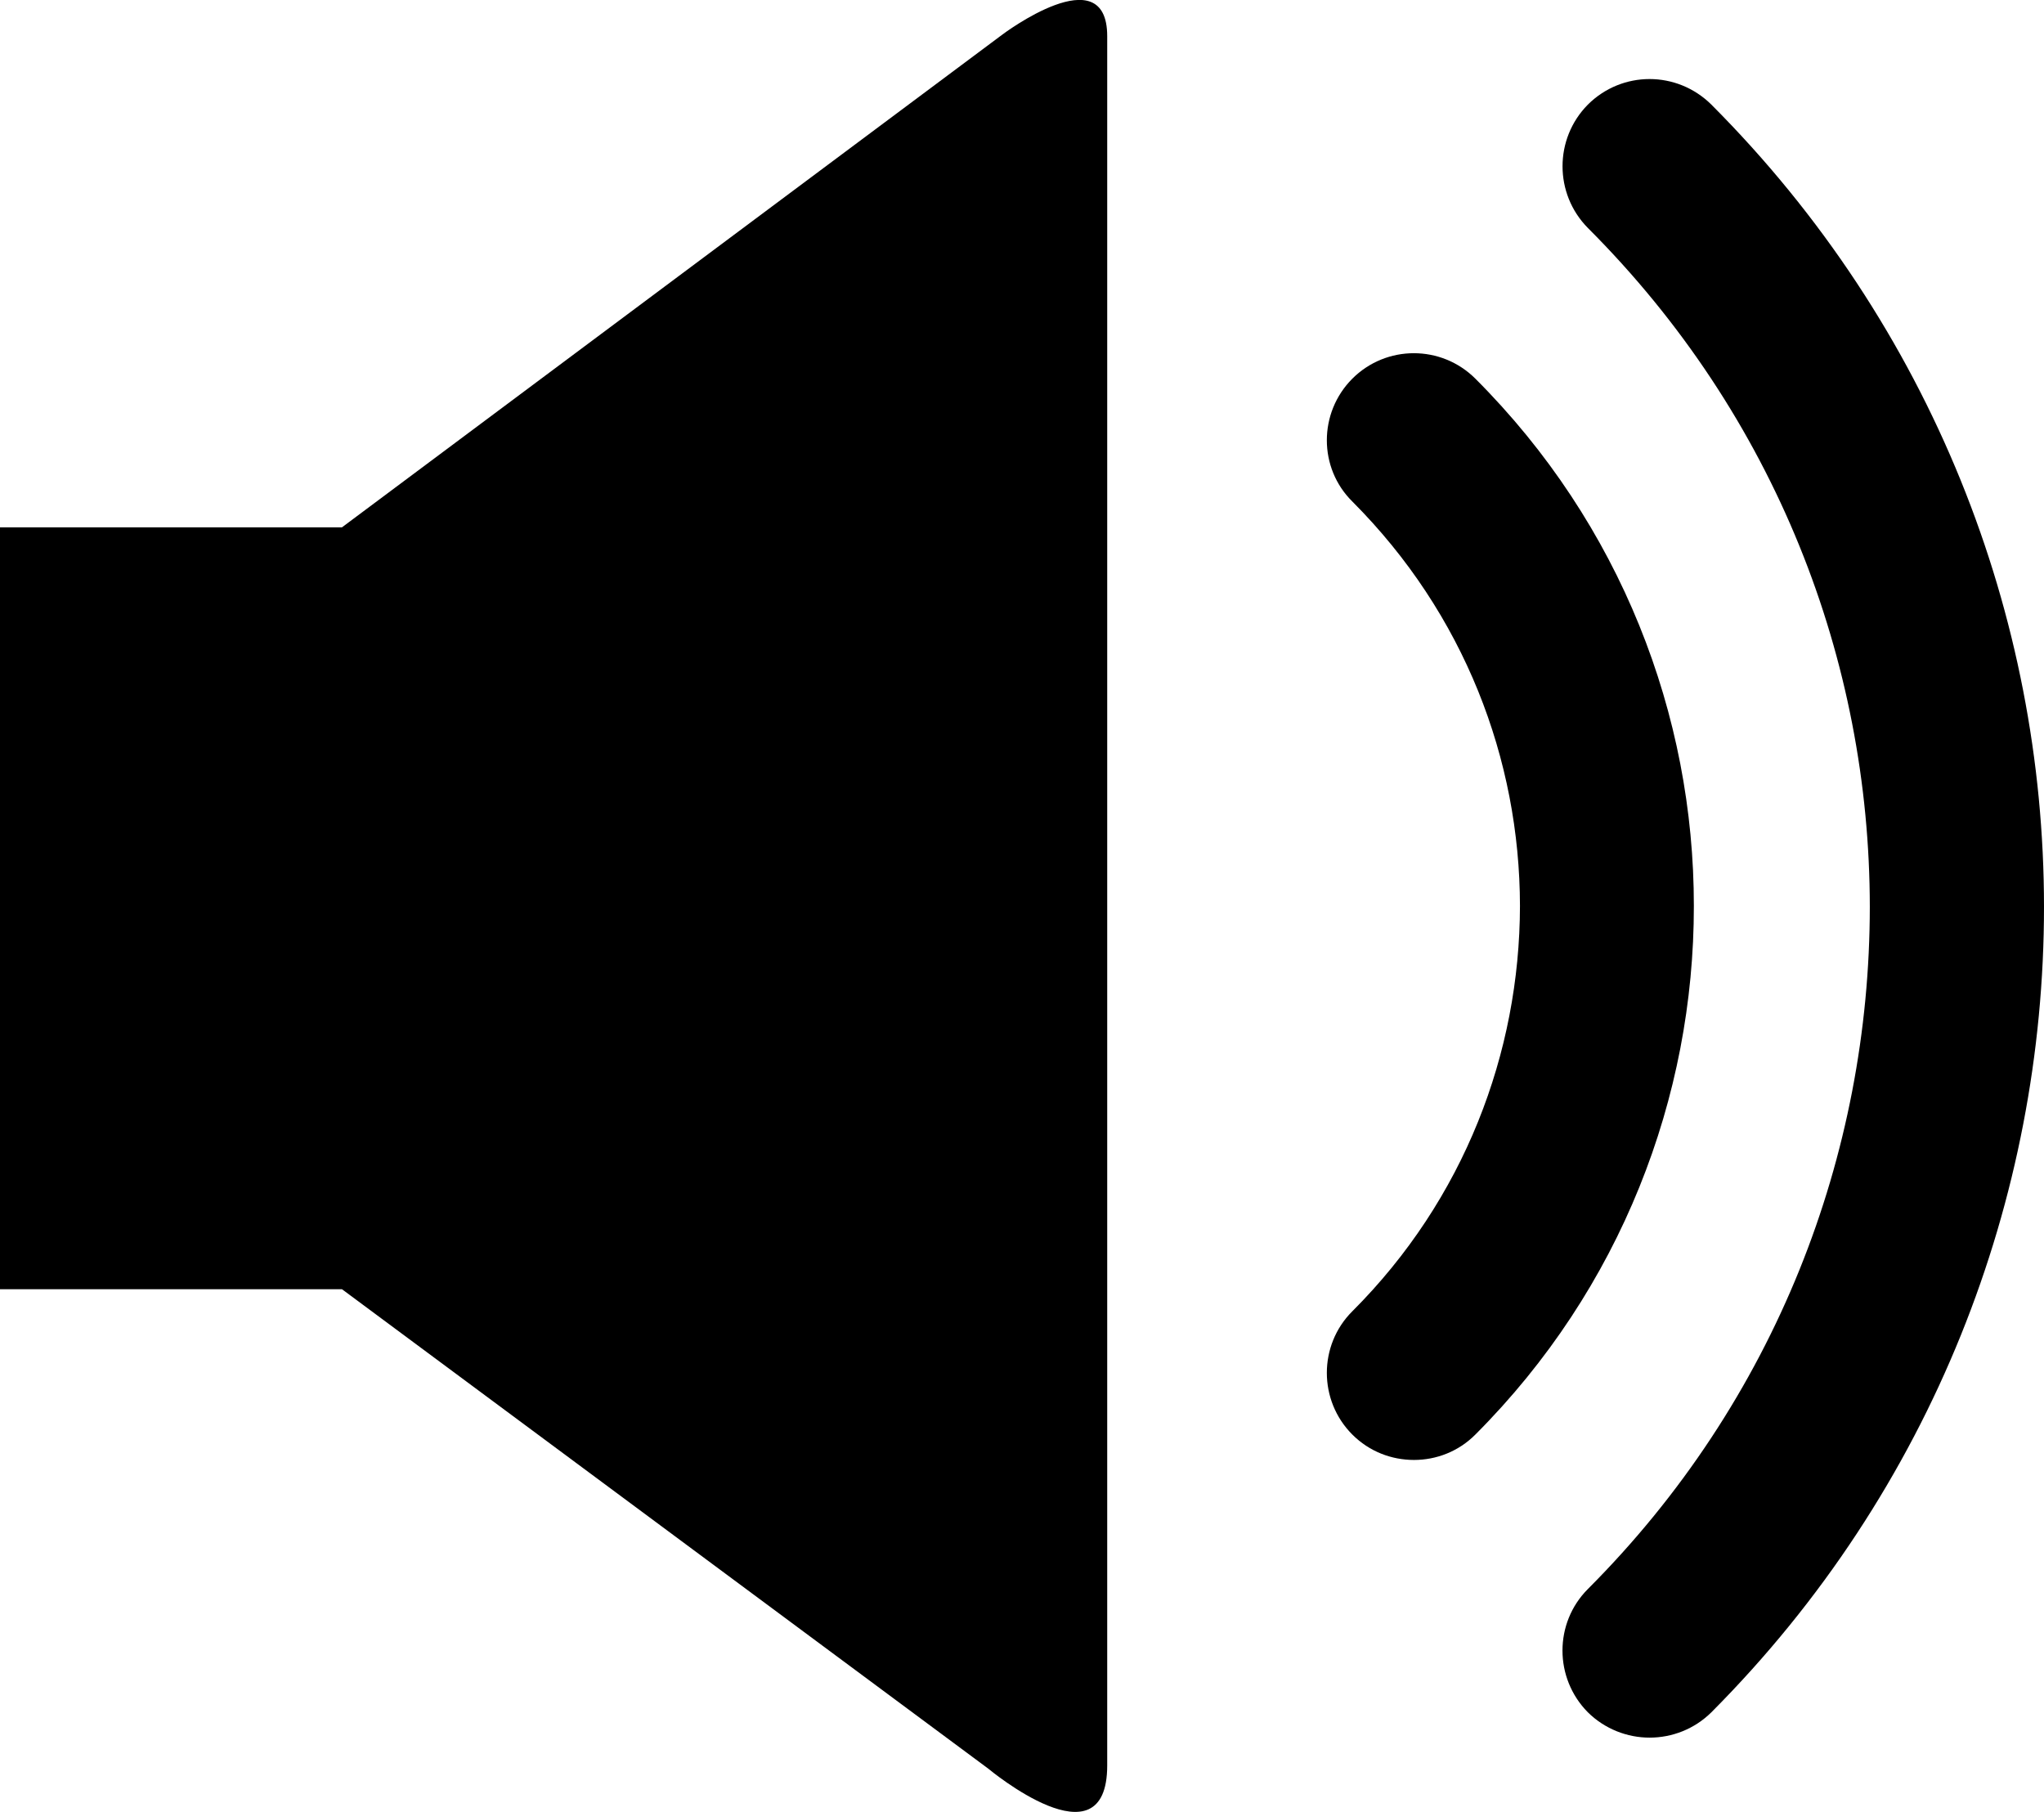
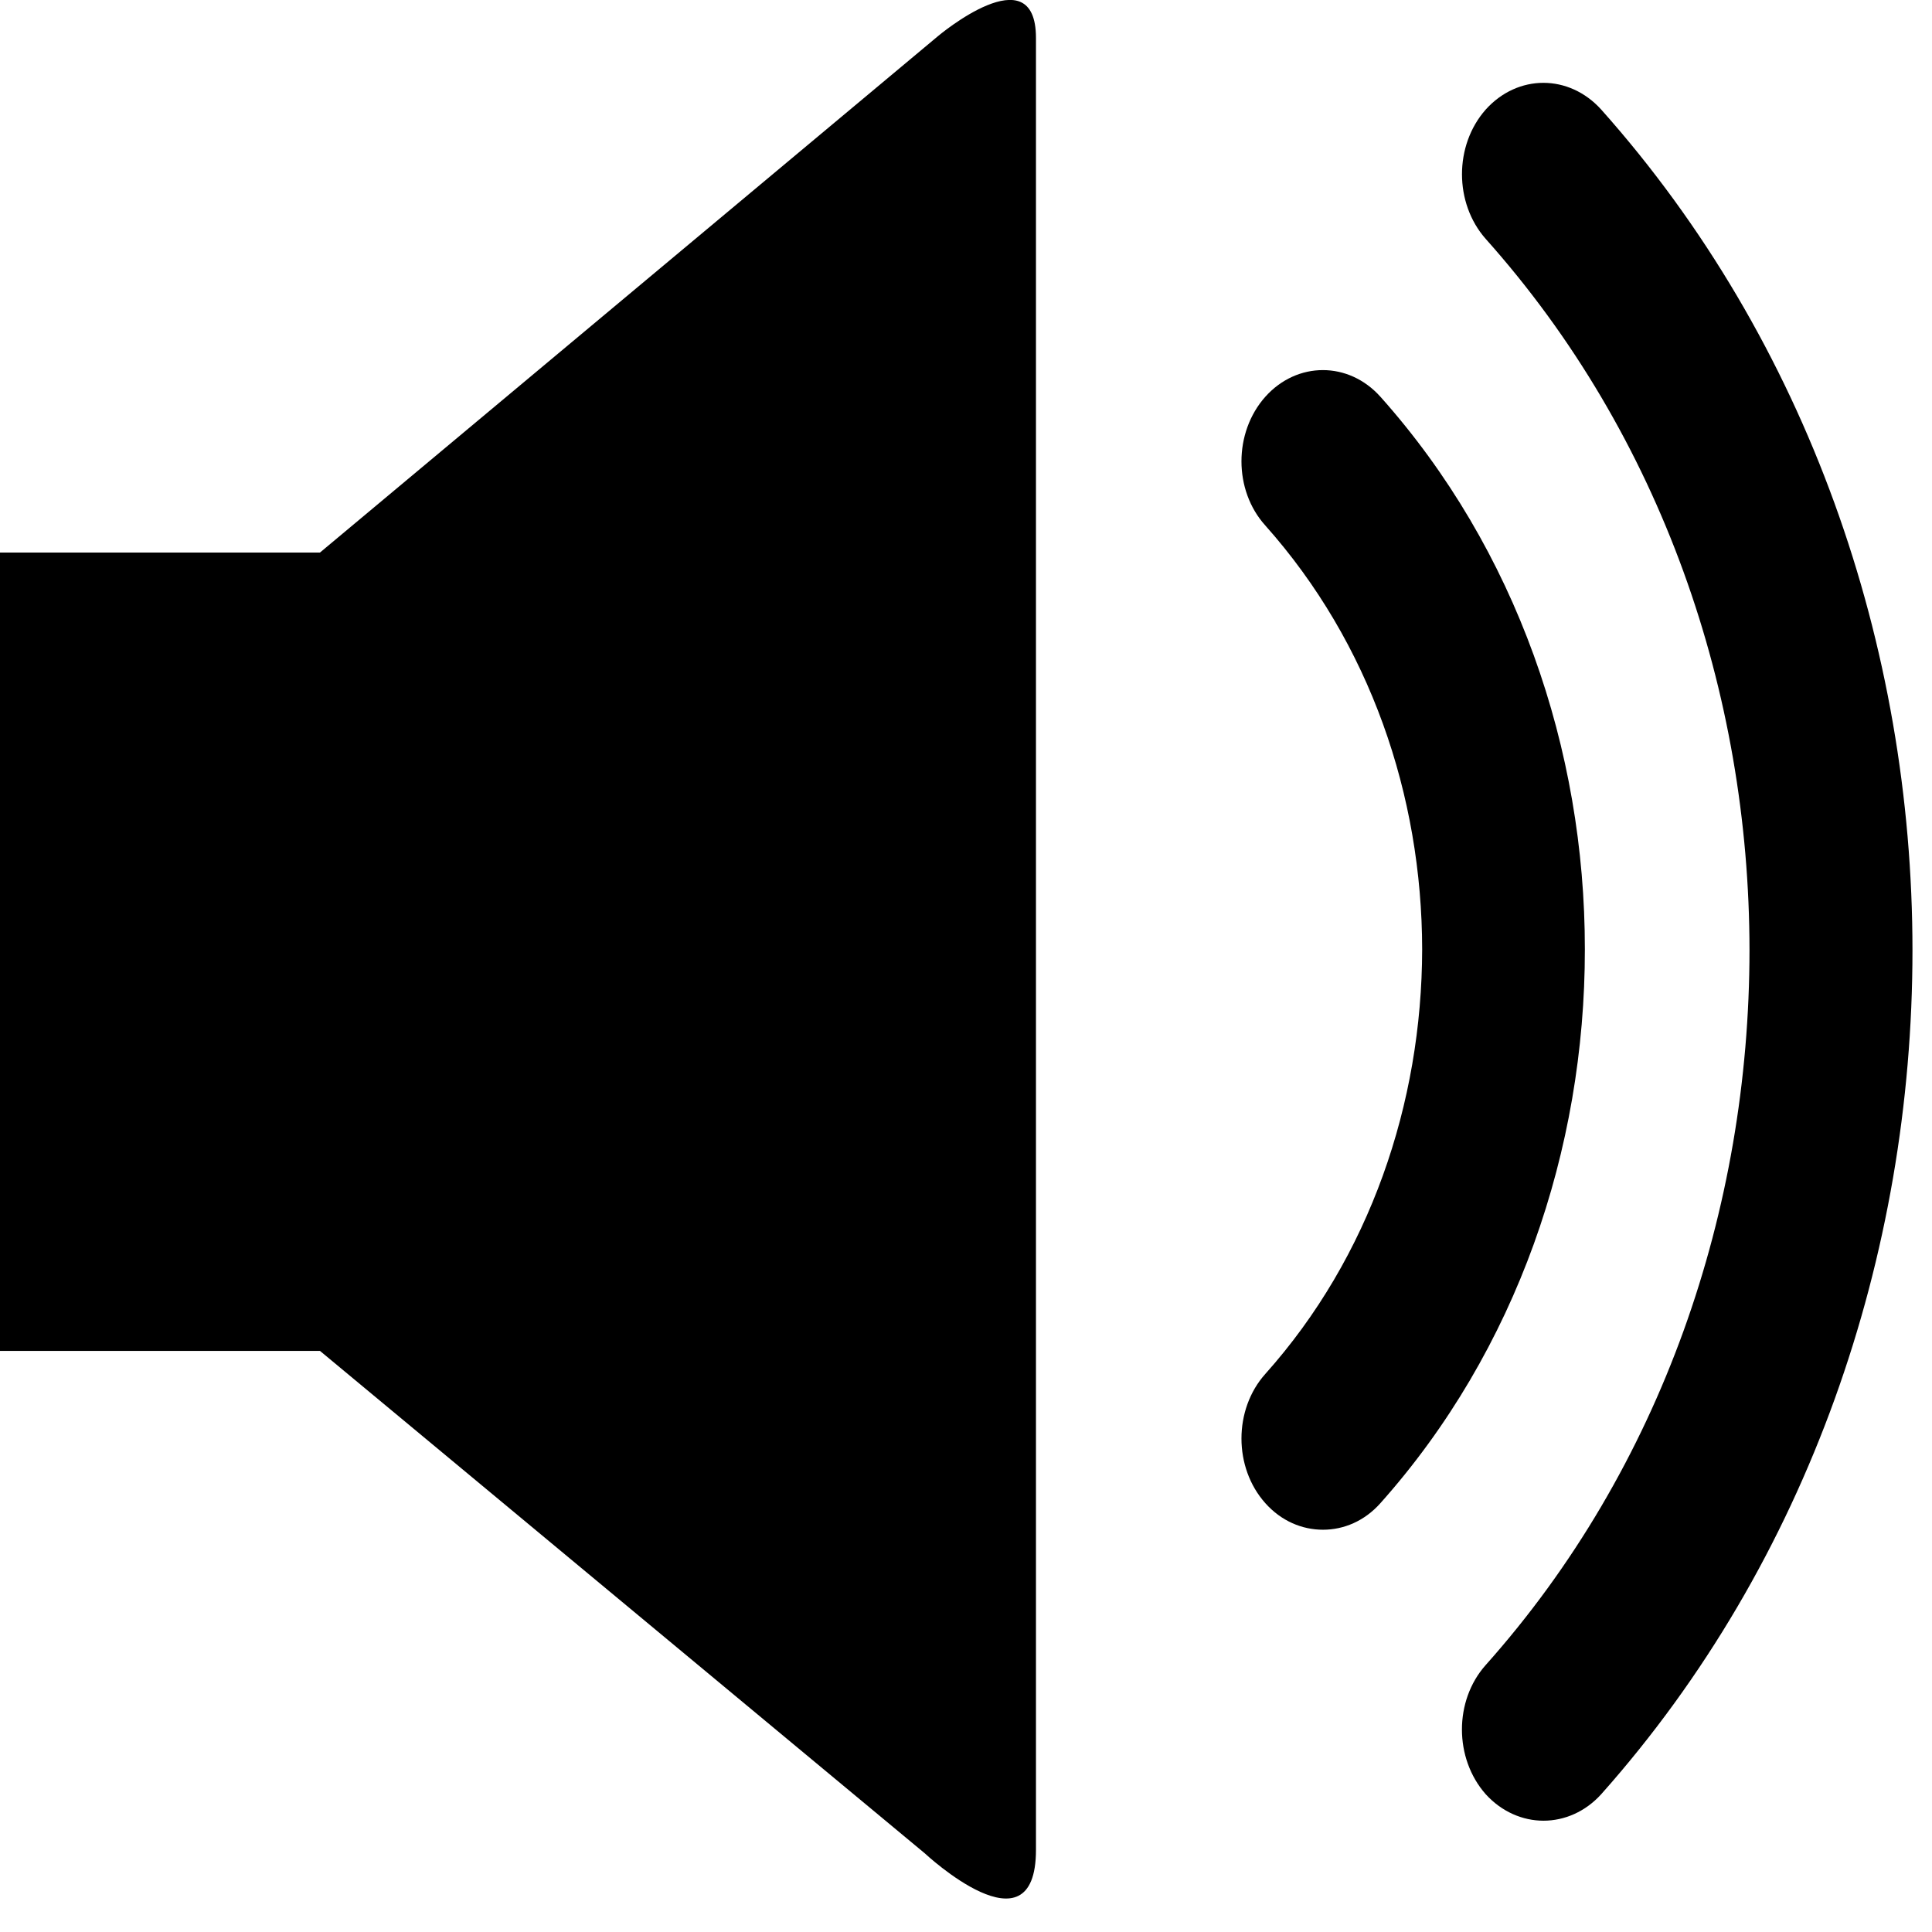
- <svg xmlns="http://www.w3.org/2000/svg" version="1.1" x="0px" y="0px" width="27.717px" height="24.567px" viewBox="0 0 27.717 24.567" style="enable-background:new 0 0 27.717 24.567;" xml:space="preserve">
-   <g id="c74_volume">
-     <path style="fill:#000000;" d="M4.637,7.15H0V17.48h4.637l8.766,6.502c0,0,1.611,1.346,1.611-0.045c0-1.395,0-22.177,0-23.446   c0-1.092-1.418-0.025-1.418-0.025L4.637,7.15z" />
-     <path style="fill:#000000;" d="M20.006,5.134c-0.461-0.46-1.207-0.46-1.668,0c-0.461,0.462-0.461,1.211,0,1.666   c1.518,1.521,2.27,3.495,2.273,5.484c-0.004,1.993-0.756,3.979-2.273,5.495c-0.461,0.459-0.461,1.211,0,1.672   c0.23,0.23,0.531,0.344,0.836,0.344c0.301,0,0.602-0.113,0.832-0.344c1.977-1.979,2.965-4.578,2.963-7.167   C22.971,9.698,21.98,7.107,20.006,5.134z" />
-     <path style="fill:#000000;" d="M23.207,1.419c-0.467-0.463-1.211-0.463-1.676,0c-0.457,0.463-0.457,1.208,0,1.671   c2.549,2.548,3.822,5.869,3.824,9.206c-0.002,3.352-1.27,6.694-3.824,9.25c-0.459,0.461-0.457,1.207,0,1.67   c0.232,0.229,0.537,0.344,0.838,0.344c0.303,0,0.607-0.115,0.838-0.344c3.006-3.018,4.51-6.973,4.51-10.92   C27.717,8.362,26.203,4.421,23.207,1.419z" />
+ <svg xmlns="http://www.w3.org/2000/svg" width="28px" height="28px" viewBox="0 0 28 28" version="1.1">
+   <defs />
+   <g id="Page-1" stroke="none" stroke-width="1" fill="none" fill-rule="evenodd">
+     <g id="loud">
+       <g id="c74_volume" fill="#000000">
+         <path d="M4.637,8.008 L0,8.008 L0,19.578 L4.637,19.578 L13.403,26.86 C13.403,26.86 15.014,28.367 15.014,26.809 L15.014,0.55 C15.014,-0.673 13.596,0.522 13.596,0.522 L4.637,8.008 L4.637,8.008 Z" id="Shape" />
+         <path d="M20.006,5.75 C19.545,5.235 18.799,5.235 18.338,5.75 C17.877,6.268 17.877,7.106 18.338,7.616 C19.856,9.32 20.608,11.53 20.611,13.758 C20.607,15.99 19.855,18.215 18.338,19.912 C17.877,20.427 17.877,21.269 18.338,21.785 C18.568,22.043 18.869,22.17 19.174,22.17 C19.475,22.17 19.776,22.044 20.006,21.785 C21.983,19.569 22.971,16.658 22.969,13.758 C22.971,10.862 21.98,7.96 20.006,5.75 L20.006,5.75 Z" id="Shape" />
+         <path d="M23.207,1.589 C22.74,1.071 21.996,1.071 21.531,1.589 C21.074,2.108 21.074,2.942 21.531,3.461 C24.08,6.315 25.353,10.034 25.355,13.772 C25.353,17.526 24.085,21.269 21.531,24.132 C21.072,24.648 21.074,25.483 21.531,26.002 C21.763,26.258 22.068,26.387 22.369,26.387 C22.672,26.387 22.976,26.258 23.207,26.002 C26.213,22.622 27.717,18.192 27.717,13.772 C27.717,9.365 26.203,4.952 23.207,1.589 L23.207,1.589 Z" id="Shape" />
+       </g>
+       <g id="Capa_1" />
+     </g>
  </g>
-   <g id="Capa_1">
- </g>
</svg>
